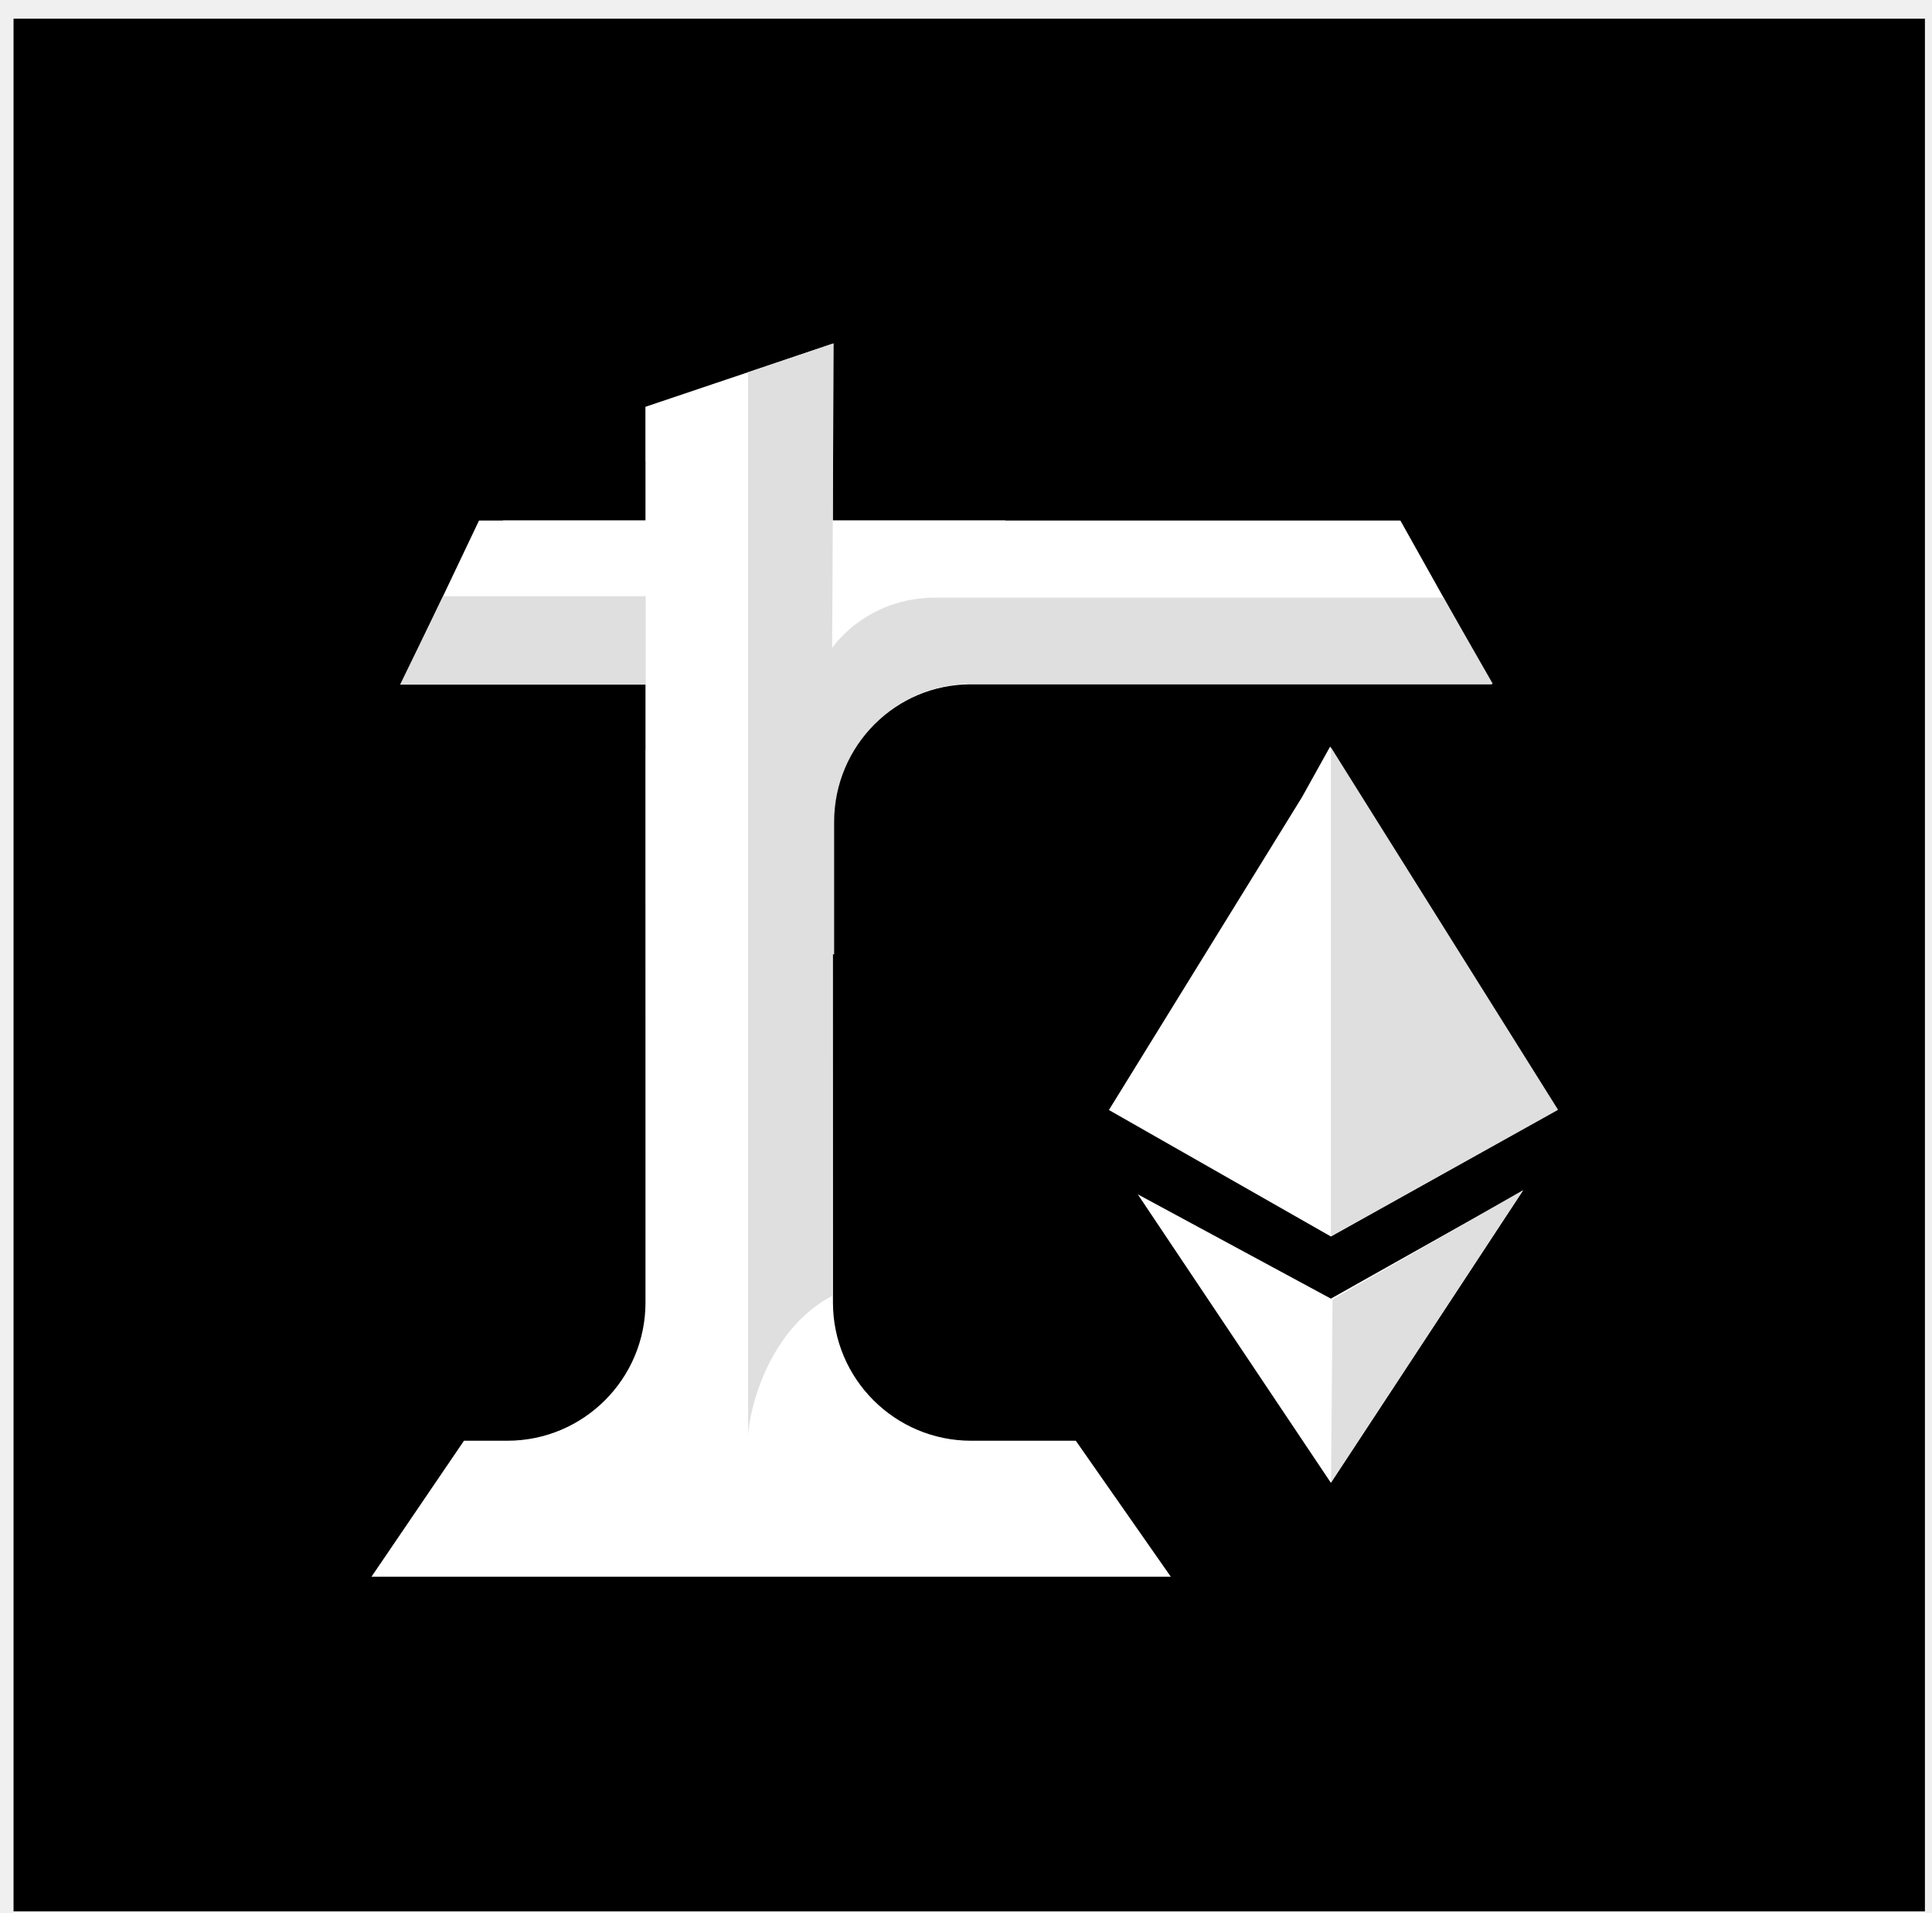
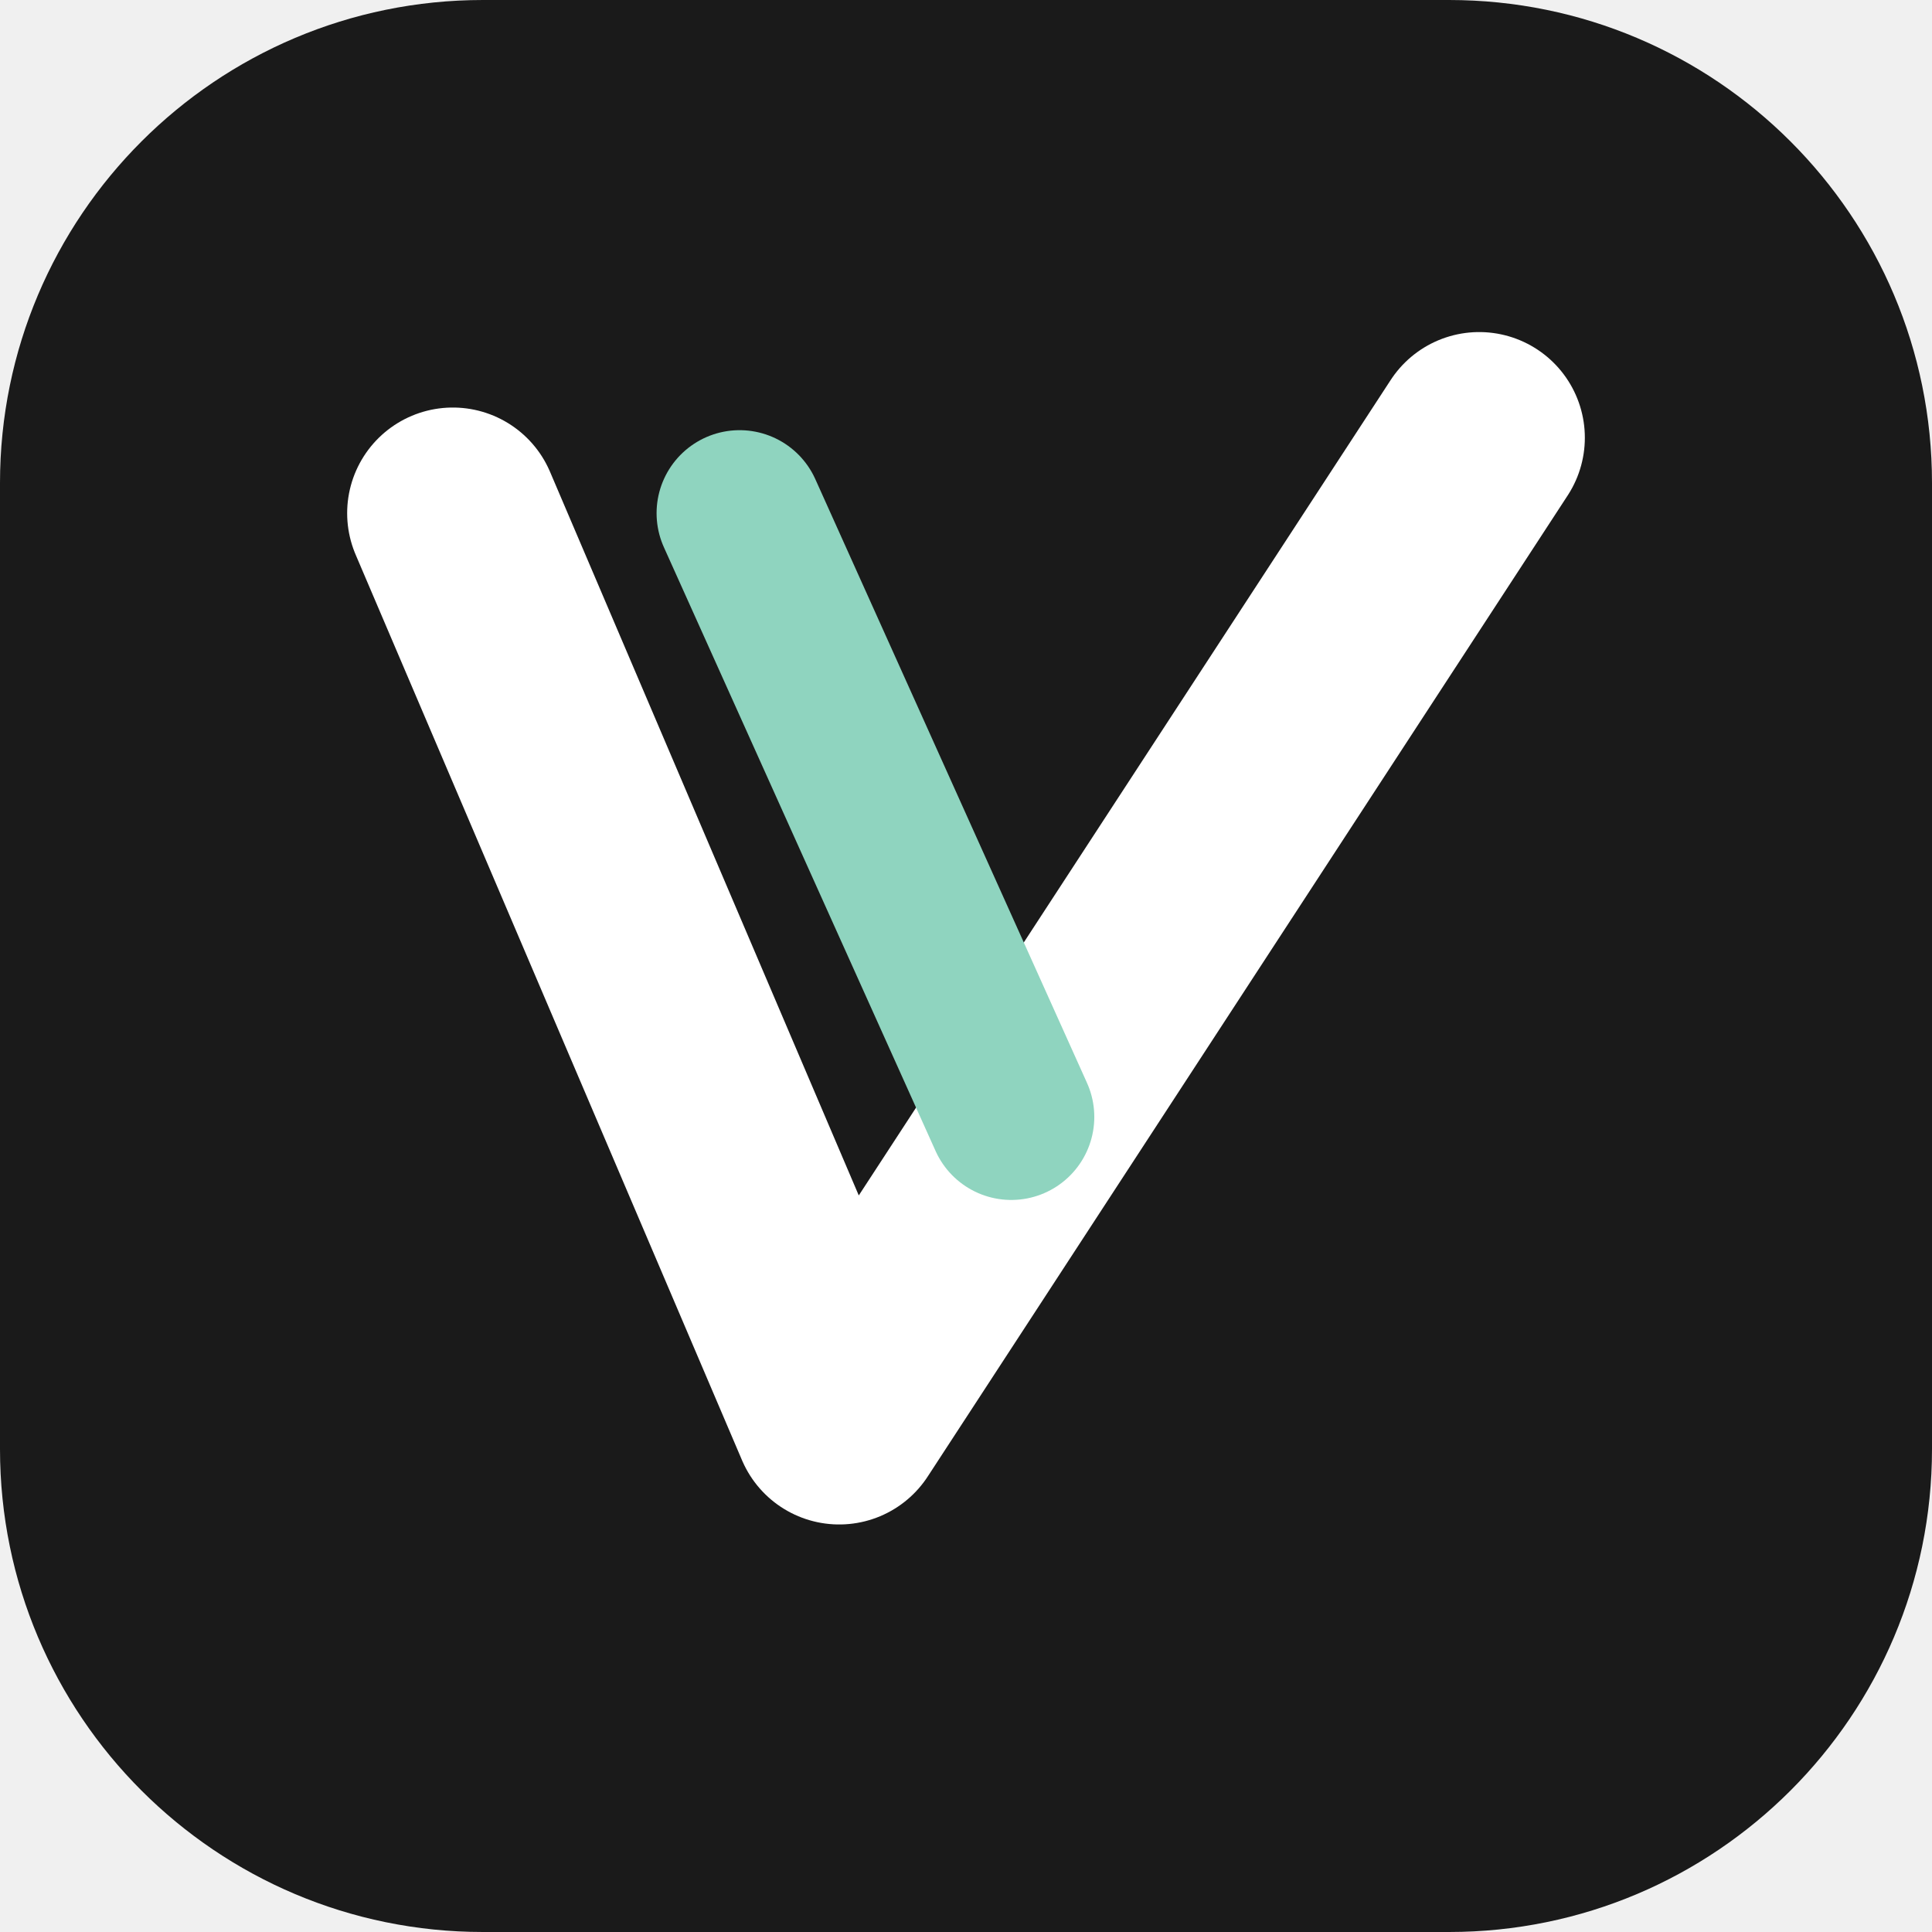
- <svg xmlns="http://www.w3.org/2000/svg" width="103" height="102" viewBox="0 0 103 102" fill="none">
-   <rect x="0.722" y="0.997" width="101.901" height="100.925" fill="black" />
-   <path d="M69.415 42.505L70.912 39.812L72.544 42.505L83.024 59.191L70.953 65.936L59.119 59.191L69.415 42.505Z" fill="white" />
-   <path d="M70.953 69.25L60.658 63.688L70.953 79.072L81.184 63.498L70.953 69.25Z" fill="white" />
-   <path d="M70.953 65.926V41.853V39.85L83.063 59.178L70.953 65.926Z" fill="#DFDFDF" />
-   <path d="M70.962 79.05L71.041 69.297L81.206 63.463L70.962 79.05Z" fill="#DFDFDF" />
-   <path d="M34.409 21.693V24.613H34.413L34.412 27.747H26.809L26.809 27.757H25.538L21.384 36.491H34.413V39.972H34.409L34.413 69.455C34.413 73.527 31.113 76.828 27.041 76.828H24.735L19.806 84.077H62.417L57.354 76.828H51.779C47.708 76.828 44.407 73.527 44.407 69.455L44.402 43.665C44.507 39.708 47.73 36.527 51.705 36.491H79.548L74.658 27.757H53.602L53.602 27.747L44.399 27.747L44.399 24.613H44.402V18.325L34.409 21.693Z" fill="white" />
-   <path d="M39.882 19.852V76.55C39.973 74.964 41.047 70.855 44.365 69.103V50.867L44.47 50.9V43.831C44.47 39.759 47.771 36.458 51.843 36.458H79.581L76.951 31.866H49.908C46.129 31.866 44.365 34.556 44.365 34.556L44.444 18.307L39.882 19.852Z" fill="#DFDFDF" />
-   <path d="M23.622 31.793L21.329 36.508H34.425V31.793H23.622Z" fill="#DFDFDF" />
+ <svg xmlns="http://www.w3.org/2000/svg" width="64" height="64" viewBox="0 0 64 64" fill="none">
+   <rect width="64" height="64" rx="16" fill="#1A1A1A" />
+   <path d="M15 17L27.8 47L49 14.5" stroke="white" stroke-width="7" stroke-linecap="round" stroke-linejoin="round" />
+   <path d="M24.5 17L33.5 37" stroke="#8FD4BF" stroke-width="5.5" stroke-linecap="round" />
</svg>
